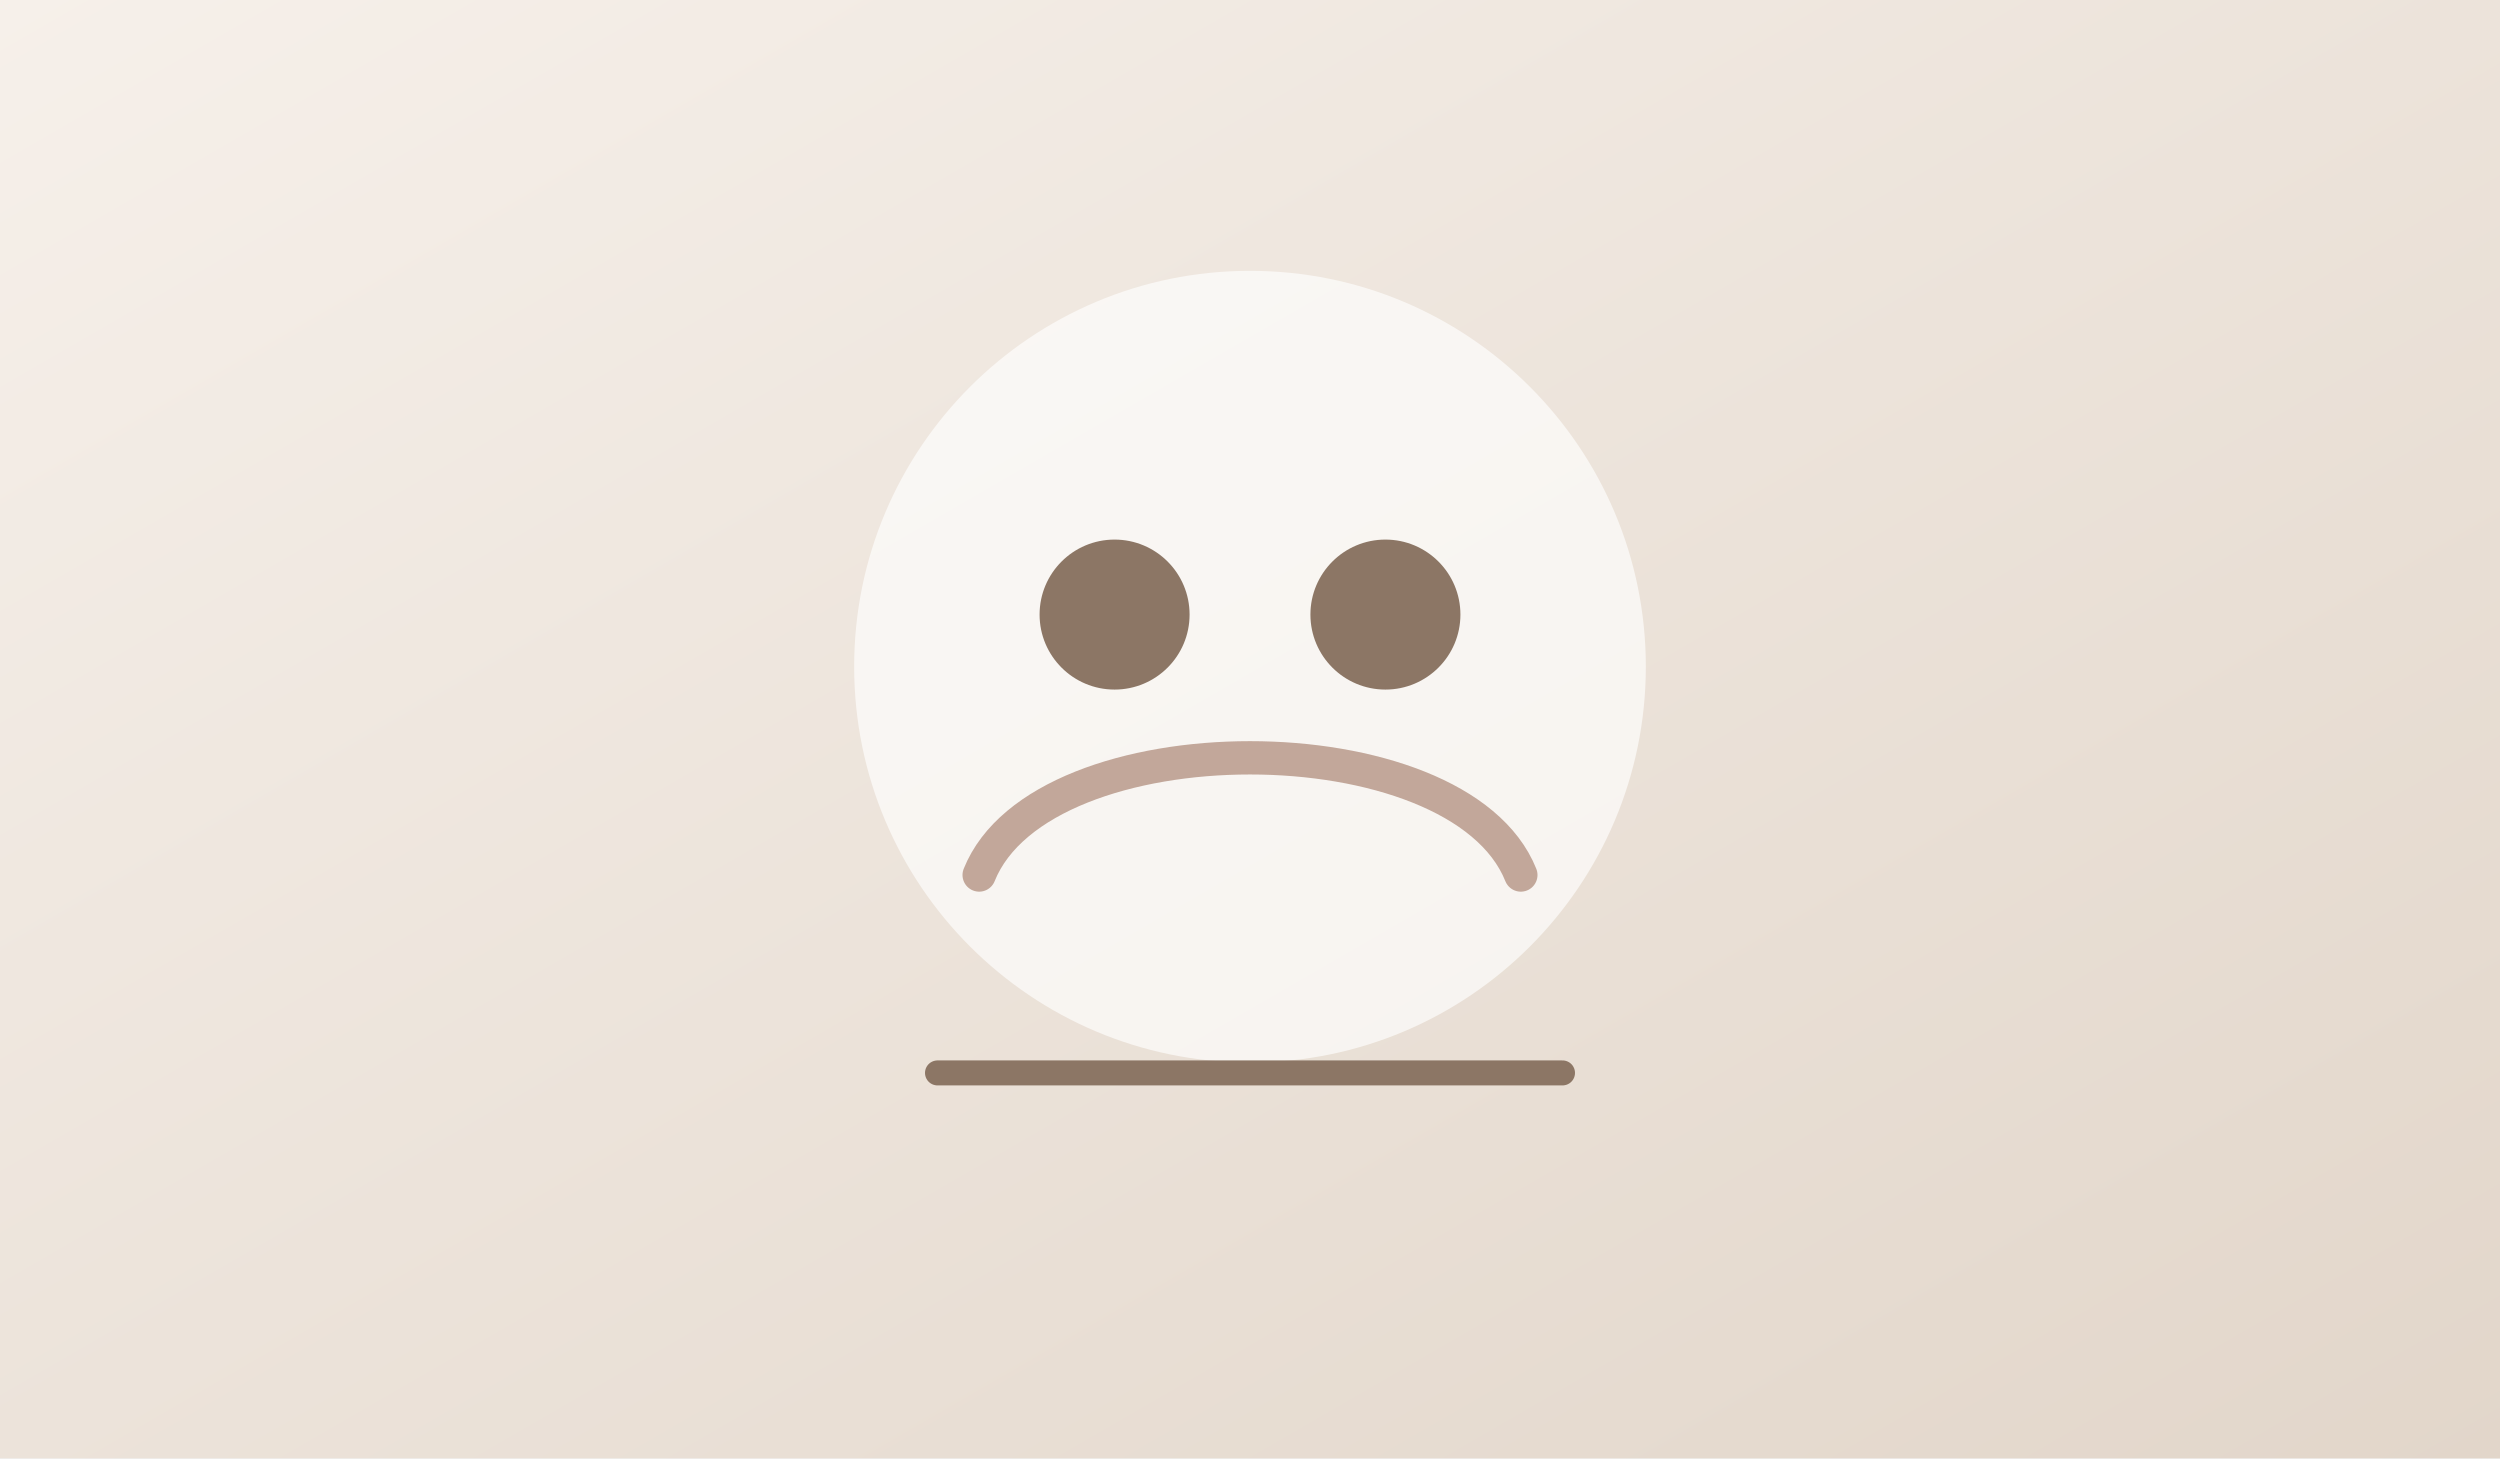
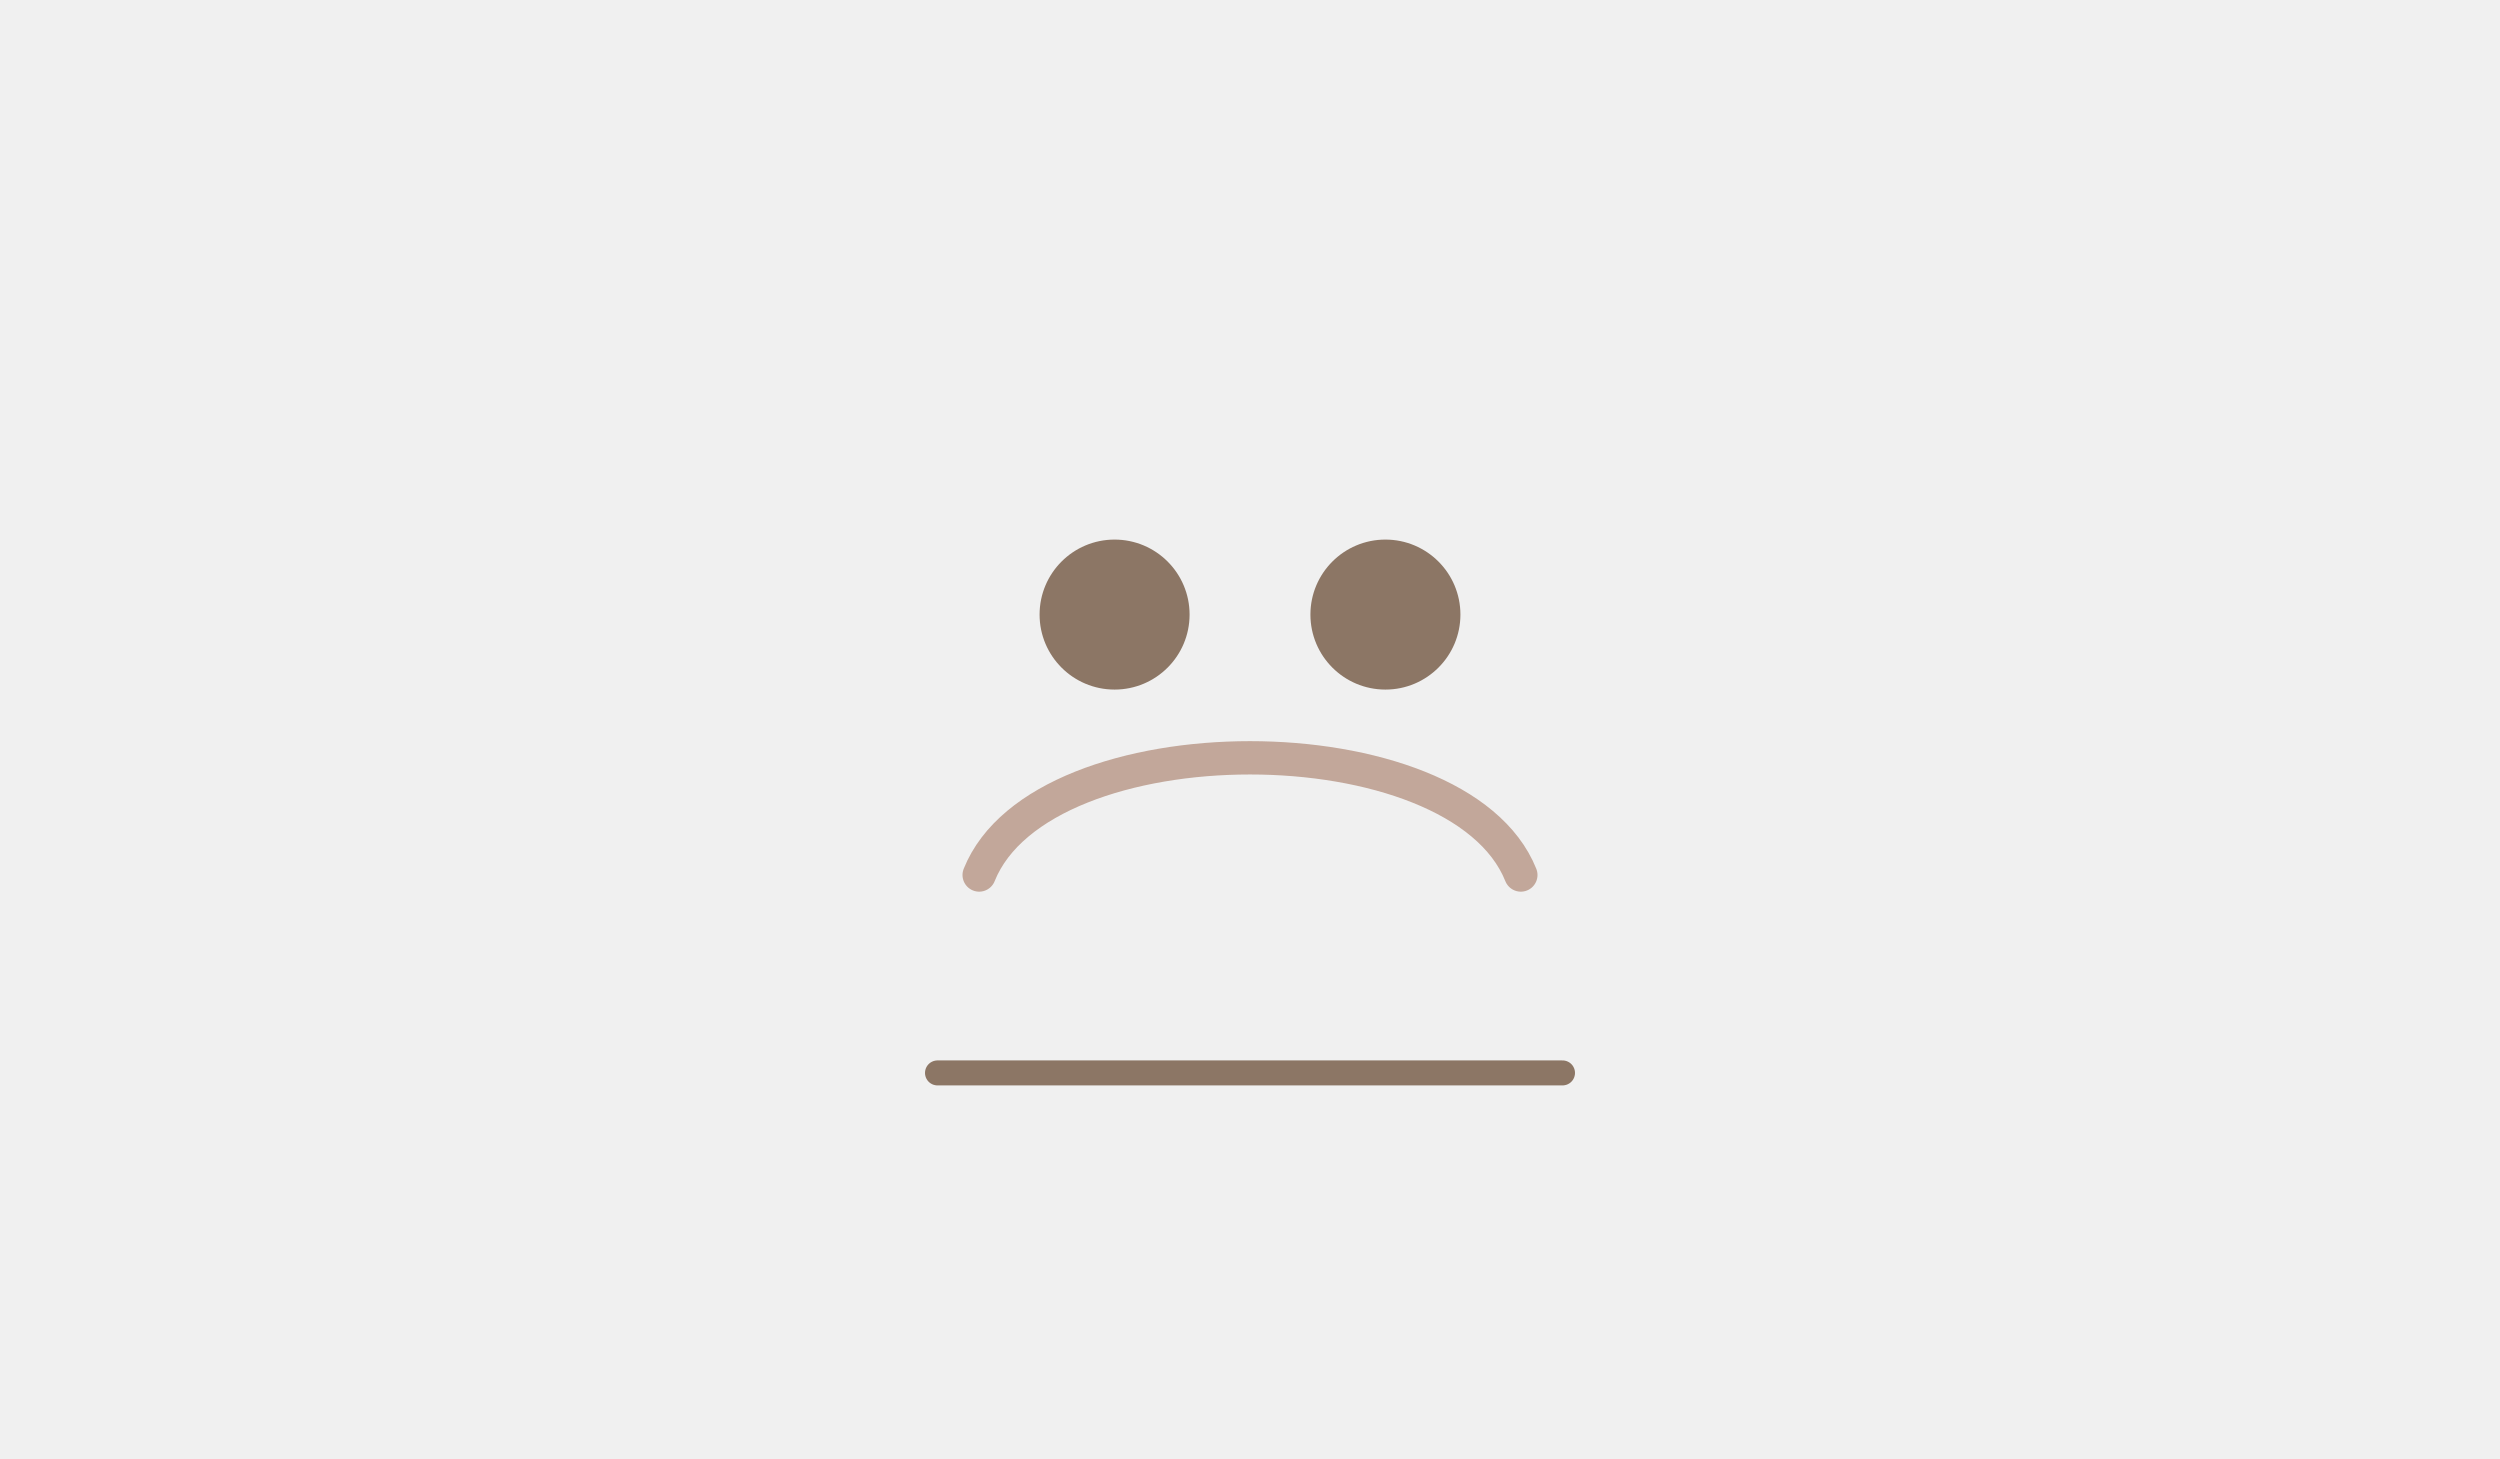
<svg xmlns="http://www.w3.org/2000/svg" viewBox="0 0 1200 700" role="img" aria-labelledby="t d">
-   <defs>
-     <linearGradient id="bg" x1="0" x2="1" y1="0" y2="1">
-       <stop offset="0%" stop-color="#f6f0ea" />
-       <stop offset="100%" stop-color="#e2d6ca" />
-     </linearGradient>
-   </defs>
-   <rect width="1200" height="700" fill="url(#bg)" />
-   <circle cx="600" cy="320" r="190" fill="#fff" opacity="0.65" />
  <circle cx="535" cy="295" r="36" fill="#8c7665" />
  <circle cx="665" cy="295" r="36" fill="#8c7665" />
  <path d="M470 420c30-75 230-75 260 0" fill="none" stroke="#c2a79a" stroke-width="16" stroke-linecap="round" />
  <path d="M450 515h300" stroke="#8c7665" stroke-width="12" stroke-linecap="round" />
</svg>
